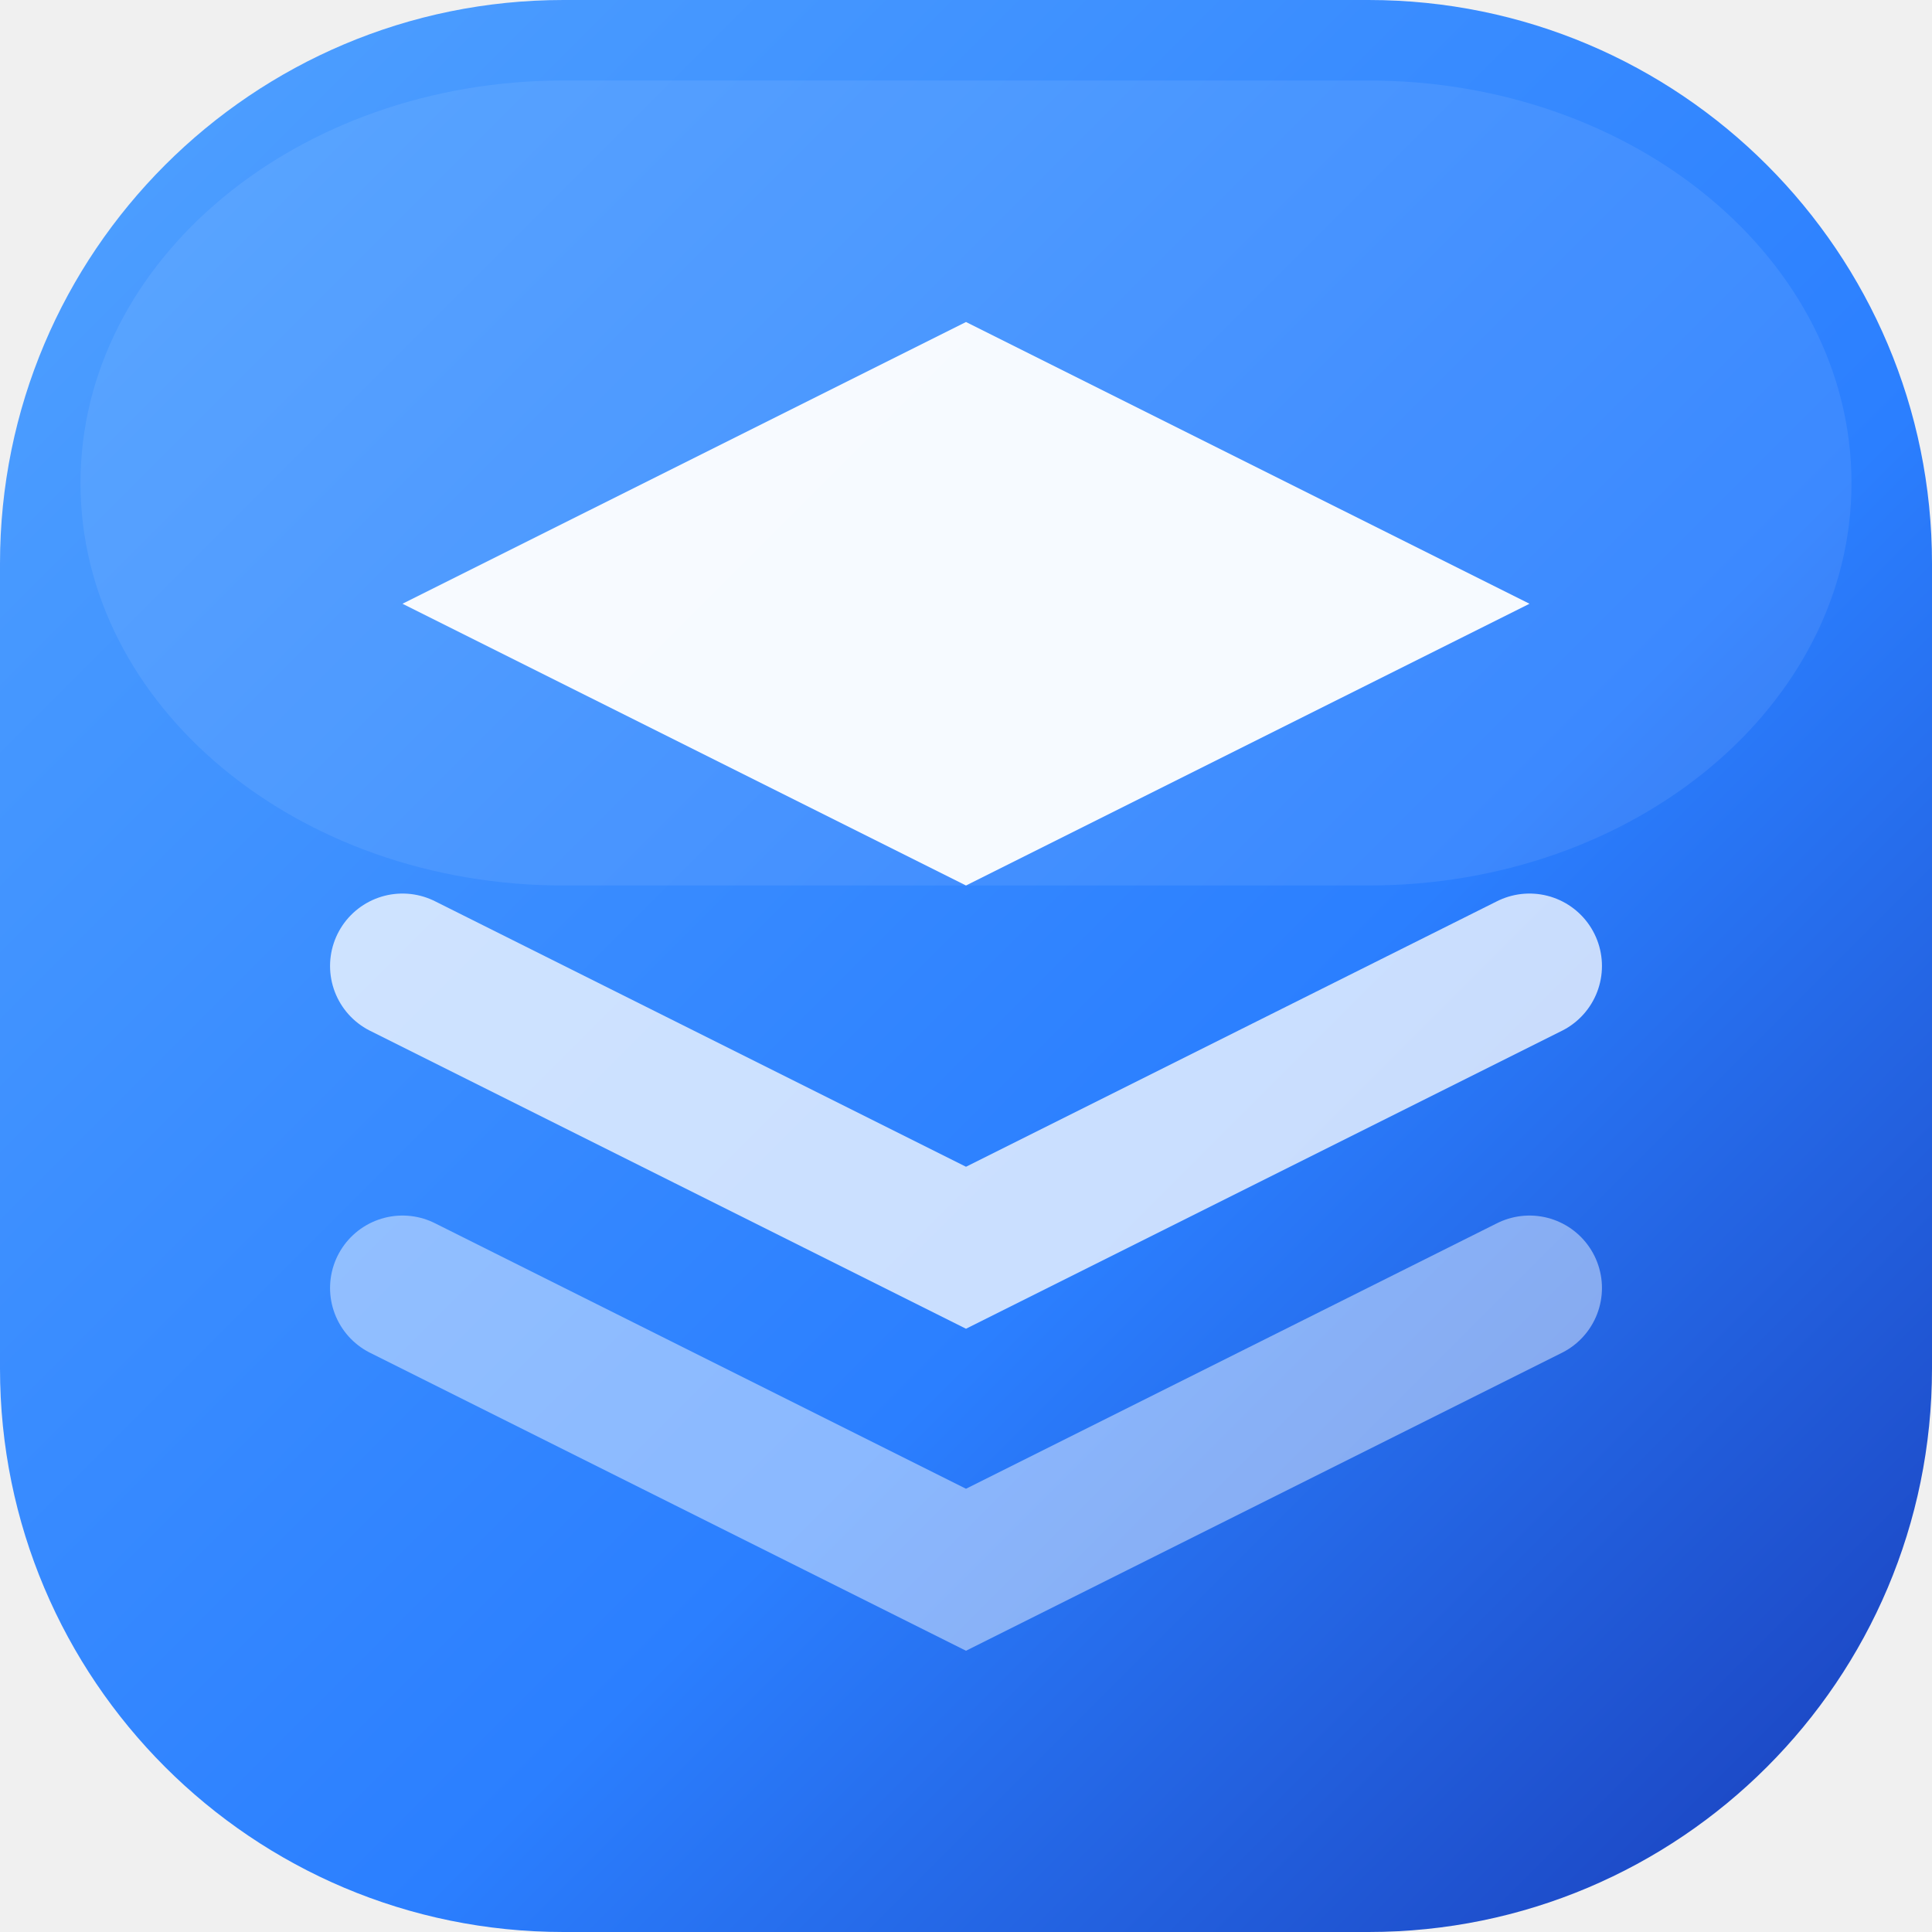
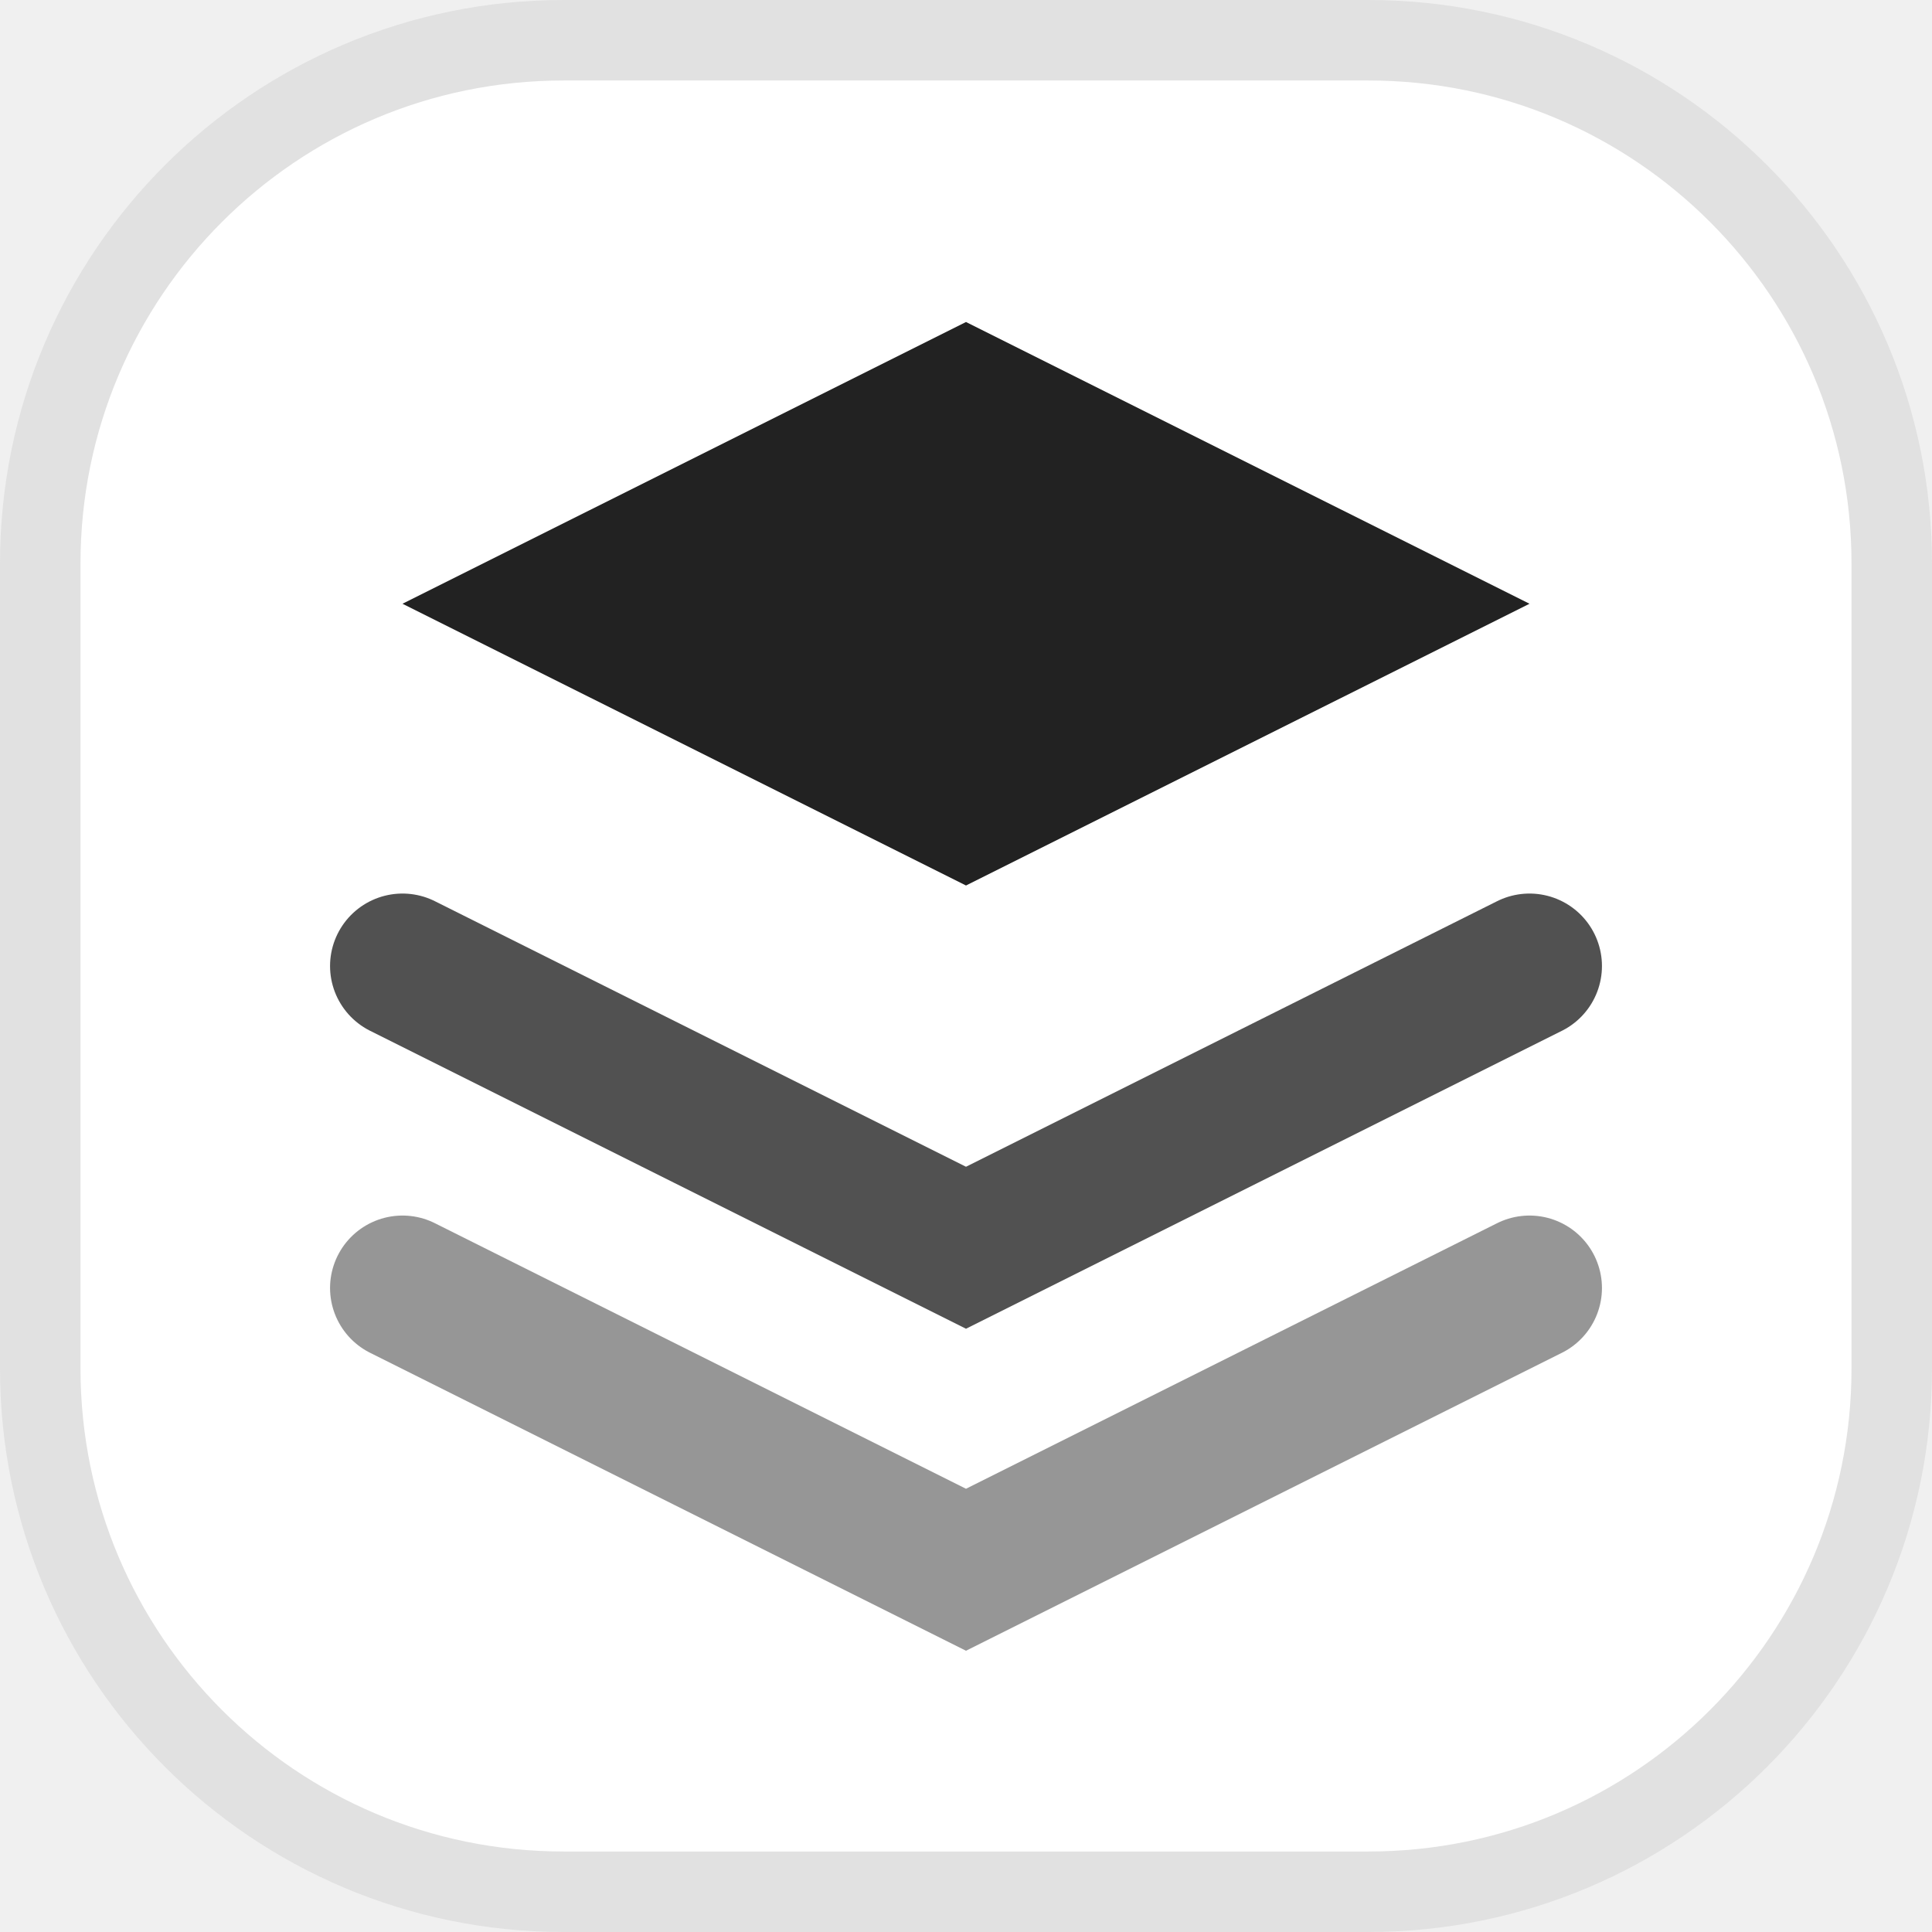
<svg xmlns="http://www.w3.org/2000/svg" viewBox="0 0 24 24">
-   <defs>
-     <linearGradient id="g" x1="0" y1="0" x2="1" y2="1">
-       <stop offset="0" stop-color="#51a2ff" />
-       <stop offset="0.6" stop-color="#2b7fff" />
-       <stop offset="1" stop-color="#193cb8" />
-     </linearGradient>
-   </defs>
-   <rect x="0" y="0" width="24" height="24" rx="7" fill="url(#g)" />
-   <rect x="1" y="1" width="22" height="10" rx="6" fill="white" opacity="0.08" />
-   <path d="M12 4l7 3.5-7 3.5-7-3.5L12 4z" fill="white" opacity="0.95" />
-   <path d="M5 12l7 3.5 7-3.5" fill="none" stroke="white" stroke-width="1.8" stroke-linecap="round" opacity="0.75" />
-   <path d="M5 16l7 3.5 7-3.5" fill="none" stroke="white" stroke-width="1.8" stroke-linecap="round" opacity="0.45" />
+   <rect x="0" y="0" width="24" height="24" rx="7" fill="#ffffff" />
+   <rect x="0.5" y="0.5" width="23" height="23" rx="6.5" fill="none" stroke="rgba(0,0,0,0.12)" />
+   <path d="M12 4l7 3.5-7 3.5-7-3.5L12 4z" fill="#171717" opacity="0.95" />
+   <path d="M5 12l7 3.5 7-3.5" fill="none" stroke="#171717" stroke-width="1.8" stroke-linecap="round" opacity="0.75" />
+   <path d="M5 16l7 3.5 7-3.5" fill="none" stroke="#171717" stroke-width="1.8" stroke-linecap="round" opacity="0.45" />
</svg>
